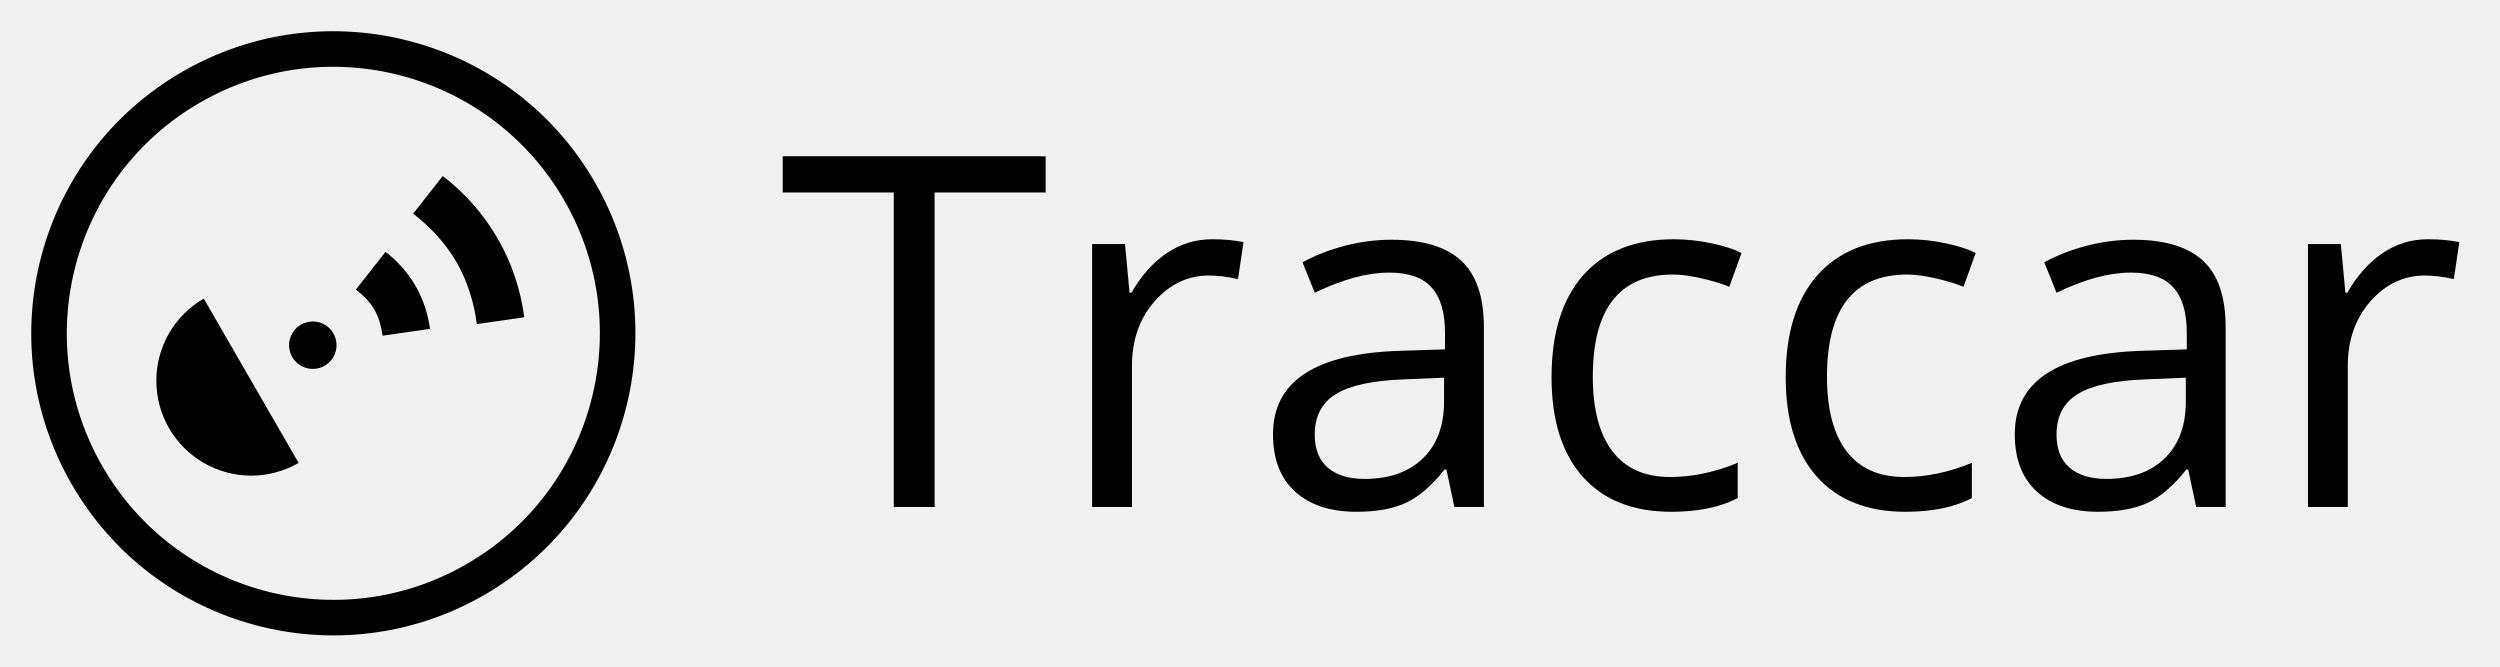
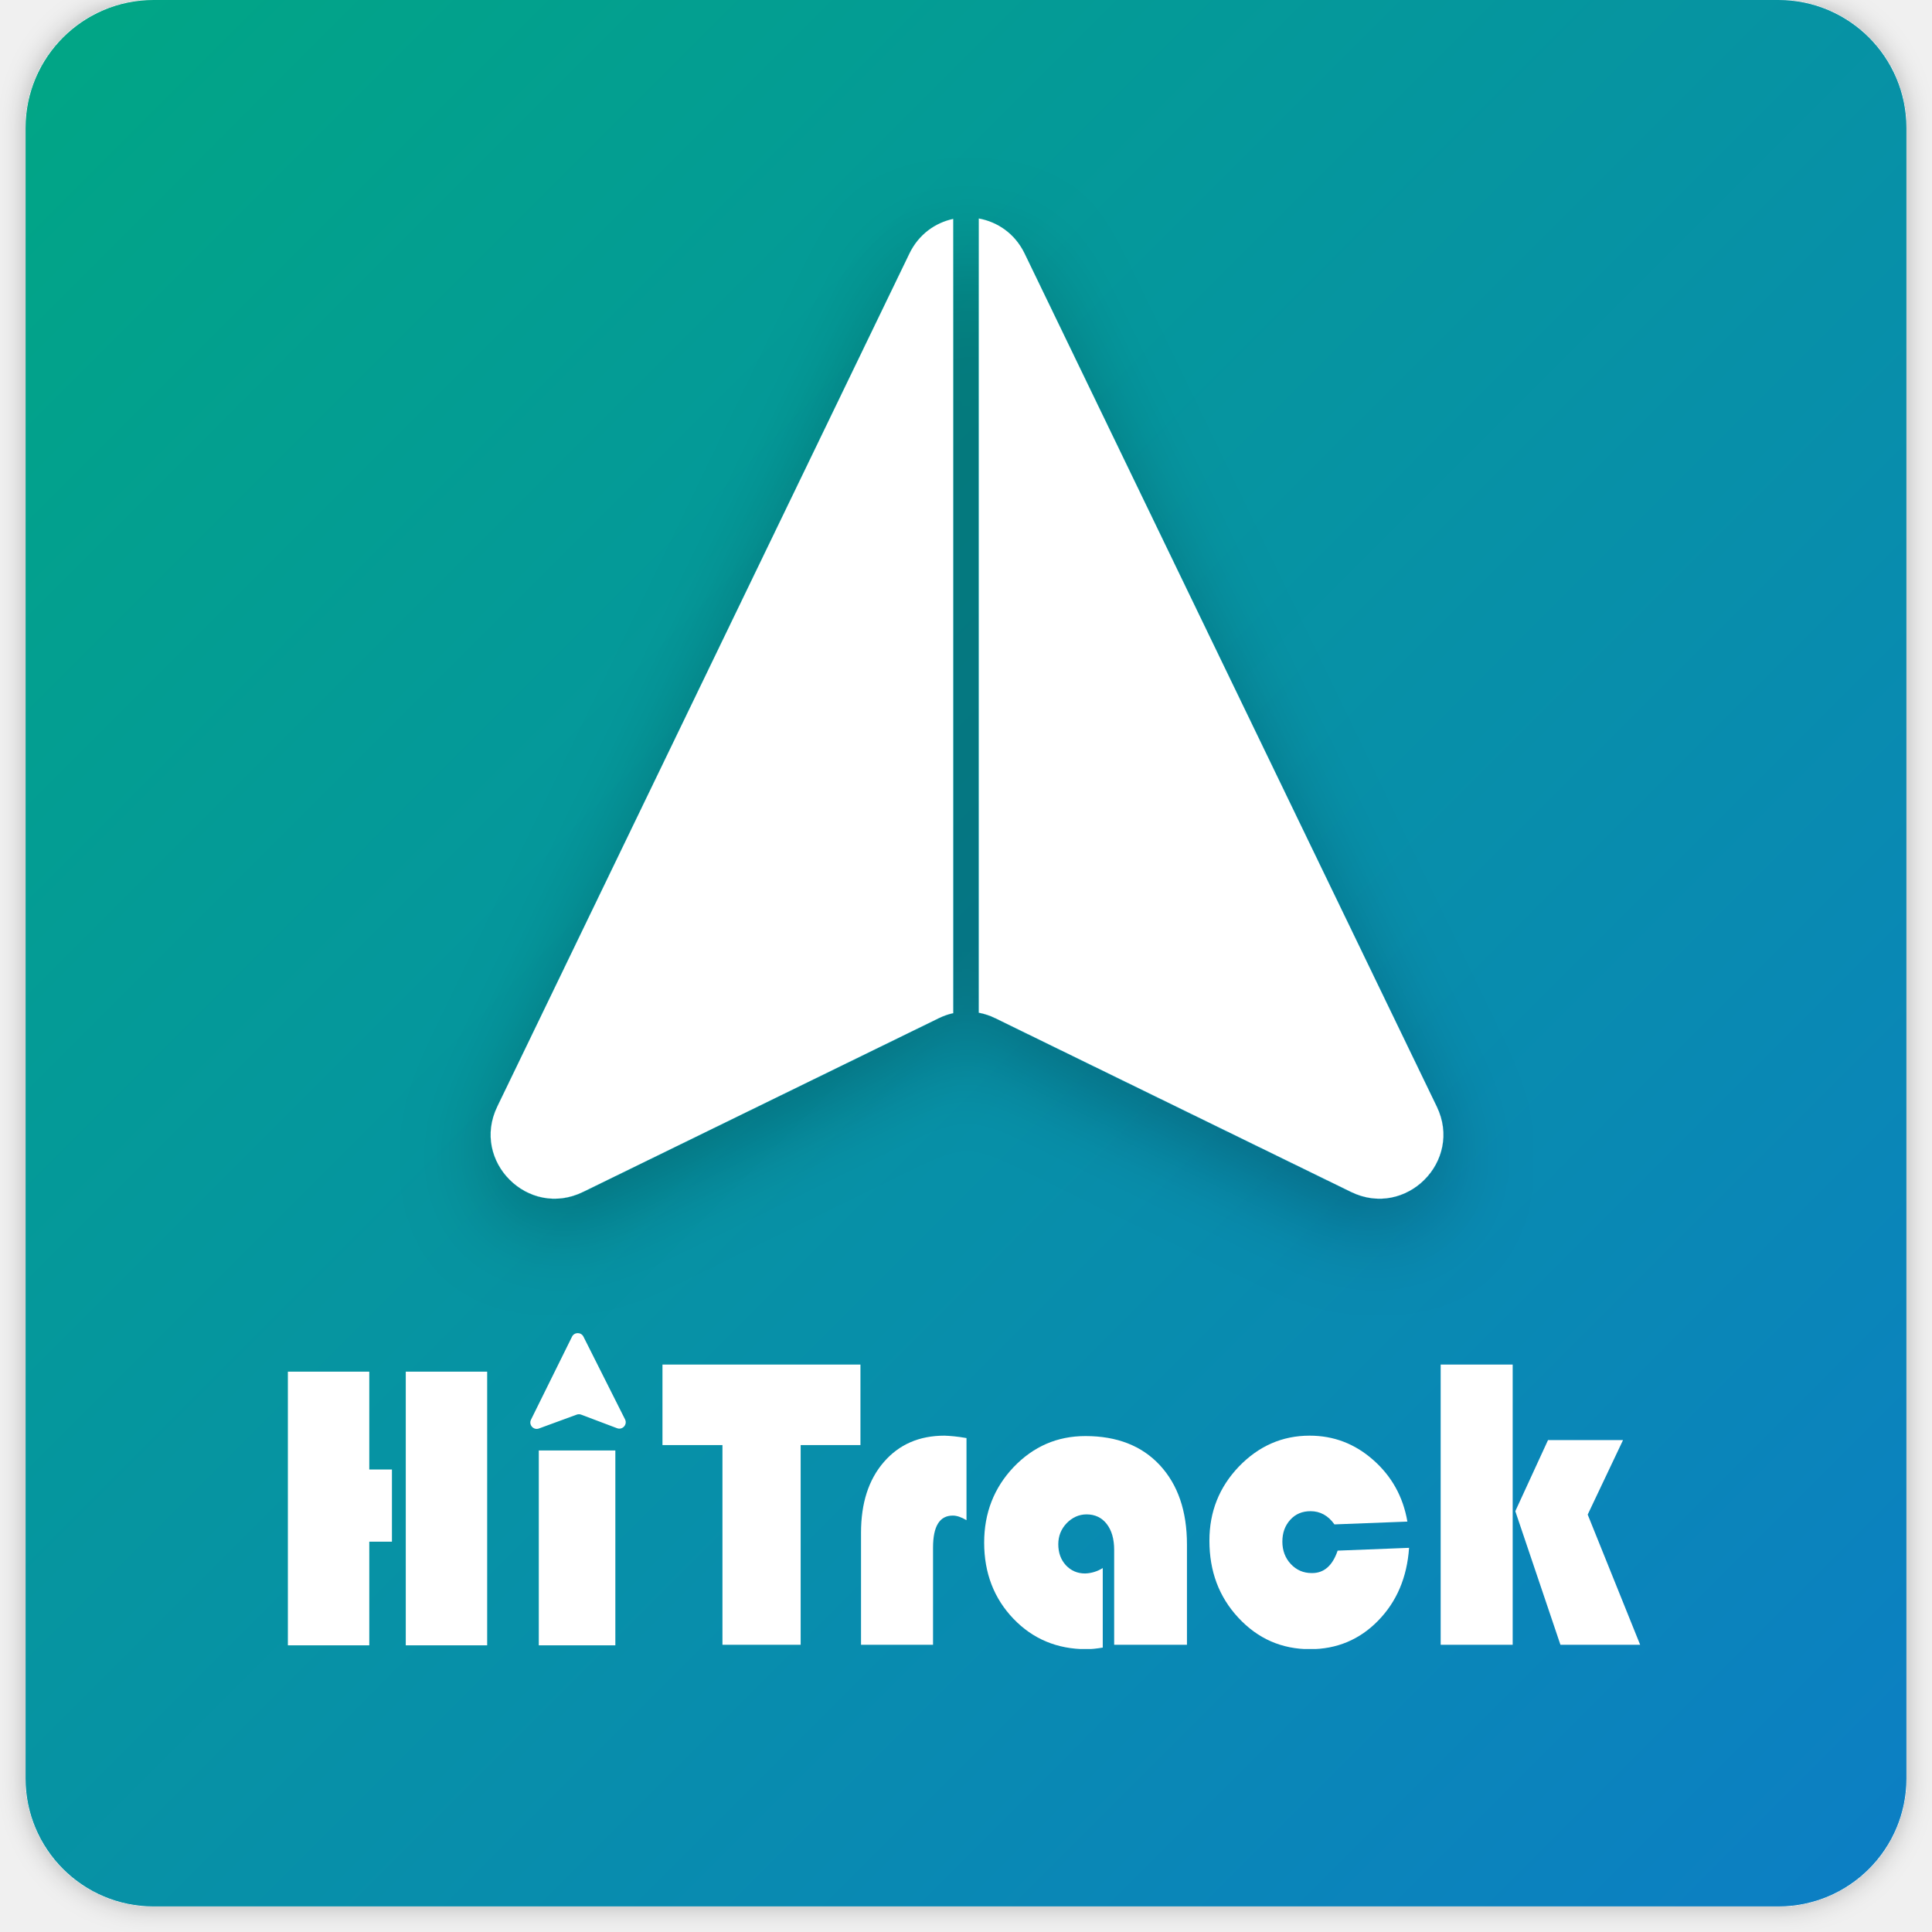
- <svg xmlns="http://www.w3.org/2000/svg" width="240" height="64" viewBox="0 0 240 64">
-   <g id="img">
-     <rect id="rect3778" height="64" width="240" y="0" x="0" fill="none" />
-     <g id="g4194">
-       <g id="g4145" fill="currentColor">
-         <circle id="path2993" stroke-width="1.326" transform="rotate(-30)" cy="43.713" cx="9.436" r="2.276" />
-         <path id="path3004" stroke-width="1.01" d="m37.012 24.177-2.843 3.613c0.663 0.522 1.325 1.158 1.773 1.933 0.448 0.776 0.667 1.667 0.788 2.502l4.55-0.656c-0.193-1.42-0.633-2.804-1.394-4.123s-1.74-2.391-2.874-3.27z" />
-         <path id="path3014" stroke-width="1.01" d="m42.504 16.9-2.843 3.613c1.607 1.236 3.091 2.793 4.168 4.658s1.683 3.929 1.95 5.939l4.55-0.656c-0.34-2.595-1.167-5.151-2.557-7.559-1.39-2.408-3.19-4.402-5.268-5.994z" />
-         <path id="path3036" stroke-width="3.62" d="m28.667 44.439a9.106 9.106 0 0 1 -9.106 0 9.106 9.106 0 0 1 -4.553 -7.886 9.106 9.106 0 0 1 4.553 -7.886l4.553 7.886z" />
-         <path id="path3038-8" stroke-width="1.01" d="m17.502 6.889c-13.868 8.007-18.619 25.74-10.612 39.608 8.006 13.868 25.739 18.619 39.608 10.613 13.868-8.007 18.619-25.74 10.613-39.609-8.007-13.868-25.74-18.62-39.609-10.612zm1.706 2.954c12.237-7.065 27.884-2.872 34.948 9.364 7.065 12.237 2.873 27.884-9.364 34.948-12.237 7.065-27.884 2.873-34.948-9.364-7.065-12.237-2.873-27.884 9.364-34.948z" />
-       </g>
-     </g>
-     <g id="logotext" aria-label="Traccar" fill="currentColor">
-       <path id="path4172" d="m89.719 48.671h-3.915v-30.192h-10.663v-3.478h25.241v3.478h-10.663v30.192z" />
-       <path id="path4174" d="m116.36 22.969q1.681 0 3.017 0.276l-0.53 3.547q-1.566-0.345-2.764-0.345-3.063 0-5.251 2.487-2.165 2.487-2.165 6.195v13.541h-3.823v-25.241h3.155l0.438 4.675h0.184q1.405-2.464 3.385-3.8t4.353-1.336z" />
-       <path id="path4176" d="m139.62 48.671-0.76-3.593h-0.184q-1.888 2.372-3.777 3.224-1.865 0.829-4.675 0.829-3.754 0-5.896-1.935-2.119-1.935-2.119-5.504 0-7.646 12.229-8.014l4.284-0.138v-1.566q0-2.971-1.29-4.376-1.267-1.428-4.076-1.428-3.155 0-7.139 1.935l-1.175-2.925q1.865-1.013 4.076-1.589 2.234-0.576 4.468-0.576 4.514 0 6.679 2.004 2.188 2.004 2.188 6.425v17.226h-2.833zm-8.636-2.695q3.57 0 5.596-1.958 2.05-1.958 2.05-5.481v-2.28l-3.823 0.161q-4.56 0.161-6.587 1.428-2.004 1.244-2.004 3.892 0 2.073 1.244 3.155 1.267 1.082 3.524 1.082z" />
-       <path id="path4178" d="m160.44 49.131q-5.481 0-8.498-3.362-2.994-3.385-2.994-9.557 0-6.333 3.04-9.788 3.063-3.454 8.705-3.454 1.819 0 3.639 0.392t2.856 0.921l-1.175 3.247q-1.267-0.507-2.764-0.829-1.497-0.345-2.648-0.345-7.692 0-7.692 9.811 0 4.652 1.865 7.139 1.888 2.487 5.573 2.487 3.155 0 6.471-1.359v3.385q-2.533 1.313-6.379 1.313z" />
-       <path id="path4180" d="m182.92 49.131q-5.481 0-8.498-3.362-2.994-3.385-2.994-9.557 0-6.333 3.04-9.788 3.063-3.454 8.705-3.454 1.819 0 3.639 0.392t2.856 0.921l-1.175 3.247q-1.267-0.507-2.764-0.829-1.497-0.345-2.648-0.345-7.692 0-7.692 9.811 0 4.652 1.865 7.139 1.888 2.487 5.573 2.487 3.155 0 6.471-1.359v3.385q-2.533 1.313-6.379 1.313z" />
-       <path id="path4182" d="m210.83 48.671-0.76-3.593h-0.184q-1.888 2.372-3.777 3.224-1.865 0.829-4.675 0.829-3.754 0-5.896-1.935-2.119-1.935-2.119-5.504 0-7.646 12.229-8.014l4.284-0.138v-1.566q0-2.971-1.29-4.376-1.267-1.428-4.076-1.428-3.155 0-7.139 1.935l-1.175-2.925q1.865-1.013 4.076-1.589 2.234-0.576 4.468-0.576 4.514 0 6.679 2.004 2.188 2.004 2.188 6.425v17.226h-2.833zm-8.636-2.695q3.57 0 5.596-1.958 2.05-1.958 2.05-5.481v-2.28l-3.823 0.161q-4.56 0.161-6.587 1.428-2.004 1.244-2.004 3.892 0 2.073 1.244 3.155 1.267 1.082 3.523 1.082z" />
-       <path id="path4184" d="m233.08 22.969q1.681 0 3.017 0.276l-0.53 3.547q-1.566-0.345-2.764-0.345-3.063 0-5.251 2.487-2.165 2.487-2.165 6.195v13.541h-3.823v-25.241h3.155l0.438 4.675h0.184q1.405-2.464 3.385-3.8t4.353-1.336z" />
-     </g>
+ <svg xmlns="http://www.w3.org/2000/svg" width="302" height="302" viewBox="0 0 302 302" fill="none">
+   <g filter="url(#filter0_d_77_33)">
+     <rect x="4" width="294" height="298" rx="20" fill="url(#paint0_linear_77_33)" />
  </g>
+   <g filter="url(#filter1_d_77_33)">
+     <path fill-rule="evenodd" clip-rule="evenodd" d="M149 34.217C146.19 34.824 143.609 36.63 142.156 39.636L77.729 172.985C73.599 181.534 82.59 190.488 91.122 186.321L146.772 159.143C147.489 158.793 148.237 158.534 149 158.365L149 34.217ZM153 158.299C153.874 158.463 154.732 158.744 155.549 159.143L211.199 186.321C219.73 190.488 228.722 181.534 224.591 172.985L160.164 39.636C158.657 36.516 155.933 34.688 153 34.153L153 158.299Z" fill="white" />
+   </g>
+   <g clip-path="url(#clip0_77_33)">
+     <path d="M125.155 225.887V257.103H112.929V225.887H103.554V213.3H134.501V225.887H125.155Z" fill="white" />
+     <path d="M151.078 224.791V237.628C150.285 237.159 149.579 236.908 148.933 236.908C146.876 236.908 145.847 238.568 145.847 241.918V257.103H134.591V239.601C134.591 234.967 135.767 231.304 138.147 228.548C140.528 225.793 143.672 224.415 147.64 224.415C148.521 224.447 149.668 224.541 151.078 224.791Z" fill="white" />
+     <path d="M172.377 245.111V257.542C171.456 257.698 170.595 257.792 169.822 257.792C165.247 257.792 161.444 256.195 158.414 253.033C155.384 249.871 153.839 245.894 153.839 241.135C153.839 236.501 155.384 232.556 158.444 229.331C161.533 226.106 165.247 224.478 169.674 224.478C174.576 224.478 178.468 225.981 181.29 229.018C184.113 232.055 185.539 236.188 185.539 241.417V257.103H174.16V242.262C174.16 240.571 173.774 239.225 173.001 238.223C172.229 237.221 171.159 236.72 169.852 236.72C168.664 236.72 167.624 237.19 166.733 238.098C165.871 239.006 165.425 240.102 165.425 241.385C165.425 242.7 165.812 243.796 166.614 244.673C167.416 245.518 168.396 245.957 169.614 245.957C170.595 245.925 171.516 245.644 172.377 245.111Z" fill="white" />
+     <path d="M209.092 242.387L220.26 241.949C219.937 246.583 218.321 250.372 215.411 253.346C212.502 256.321 208.946 257.792 204.772 257.792C200.364 257.792 196.631 256.164 193.575 252.877C190.519 249.589 189.049 245.581 189.049 240.822C189.049 236.313 190.577 232.462 193.663 229.237C196.749 226.043 200.423 224.415 204.713 224.415C208.475 224.415 211.767 225.668 214.647 228.204C217.527 230.74 219.32 233.934 219.996 237.847L208.593 238.286C207.623 236.908 206.359 236.219 204.86 236.219C203.567 236.219 202.509 236.658 201.686 237.566C200.864 238.474 200.452 239.601 200.452 240.979C200.452 242.356 200.893 243.546 201.775 244.485C202.656 245.425 203.744 245.894 205.037 245.894C206.947 245.926 208.299 244.736 209.092 242.387Z" fill="white" />
+     <path d="M236.454 213.3V257.103H225.198V213.3H236.454ZM253.705 225.104L248.18 236.752L256.38 257.103H243.919L236.865 236.219L241.979 225.104H253.705Z" fill="white" />
+   </g>
+   <path d="M61.266 229.704V240.987H57.724V257.189H45V214.41H57.724V229.704H61.266ZM76.152 214.41V257.189H63.428V214.41H76.152Z" fill="white" />
+   <rect x="84.221" y="226.729" width="11.967" height="30.46" fill="white" />
+   <path d="M89.413 208.945C89.779 208.206 90.833 208.202 91.203 208.939L97.702 221.865C98.111 222.68 97.307 223.572 96.455 223.25L90.848 221.132C90.624 221.047 90.376 221.046 90.15 221.128L84.245 223.294C83.397 223.605 82.604 222.722 83.004 221.913L89.413 208.945Z" fill="white" />
+   <defs>
+     <filter id="filter0_d_77_33" x="0" y="-4" width="302" height="306" filterUnits="userSpaceOnUse" color-interpolation-filters="sRGB">
+       <feFlood flood-opacity="0" result="BackgroundImageFix" />
+       <feColorMatrix in="SourceAlpha" type="matrix" values="0 0 0 0 0 0 0 0 0 0 0 0 0 0 0 0 0 0 127 0" result="hardAlpha" />
+       <feOffset />
+       <feGaussianBlur stdDeviation="2" />
+       <feComposite in2="hardAlpha" operator="out" />
+       <feColorMatrix type="matrix" values="0 0 0 0 0 0 0 0 0 0 0 0 0 0 0 0 0 0 0.25 0" />
+       <feBlend mode="normal" in2="BackgroundImageFix" result="effect1_dropShadow_77_33" />
+       <feBlend mode="normal" in="SourceGraphic" in2="effect1_dropShadow_77_33" result="shape" />
+     </filter>
+     <filter id="filter1_d_77_33" x="62.693" y="24.153" width="176.934" height="181.223" filterUnits="userSpaceOnUse" color-interpolation-filters="sRGB">
+       <feFlood flood-opacity="0" result="BackgroundImageFix" />
+       <feColorMatrix in="SourceAlpha" type="matrix" values="0 0 0 0 0 0 0 0 0 0 0 0 0 0 0 0 0 0 127 0" result="hardAlpha" />
+       <feOffset dy="4" />
+       <feGaussianBlur stdDeviation="7" />
+       <feComposite in2="hardAlpha" operator="out" />
+       <feColorMatrix type="matrix" values="0 0 0 0 0 0 0 0 0 0 0 0 0 0 0 0 0 0 0.25 0" />
+       <feBlend mode="normal" in2="BackgroundImageFix" result="effect1_dropShadow_77_33" />
+       <feBlend mode="normal" in="SourceGraphic" in2="effect1_dropShadow_77_33" result="shape" />
+     </filter>
+     <linearGradient id="paint0_linear_77_33" x1="9" y1="10" x2="290.571" y2="291.429" gradientUnits="userSpaceOnUse">
+       <stop stop-color="#01A586" />
+       <stop offset="1" stop-color="#0C7FC3" />
+     </linearGradient>
+     <clipPath id="clip0_77_33">
+       <rect width="156.38" height="44.461" fill="white" transform="translate(100 213.3)" />
+     </clipPath>
+   </defs>
</svg>
